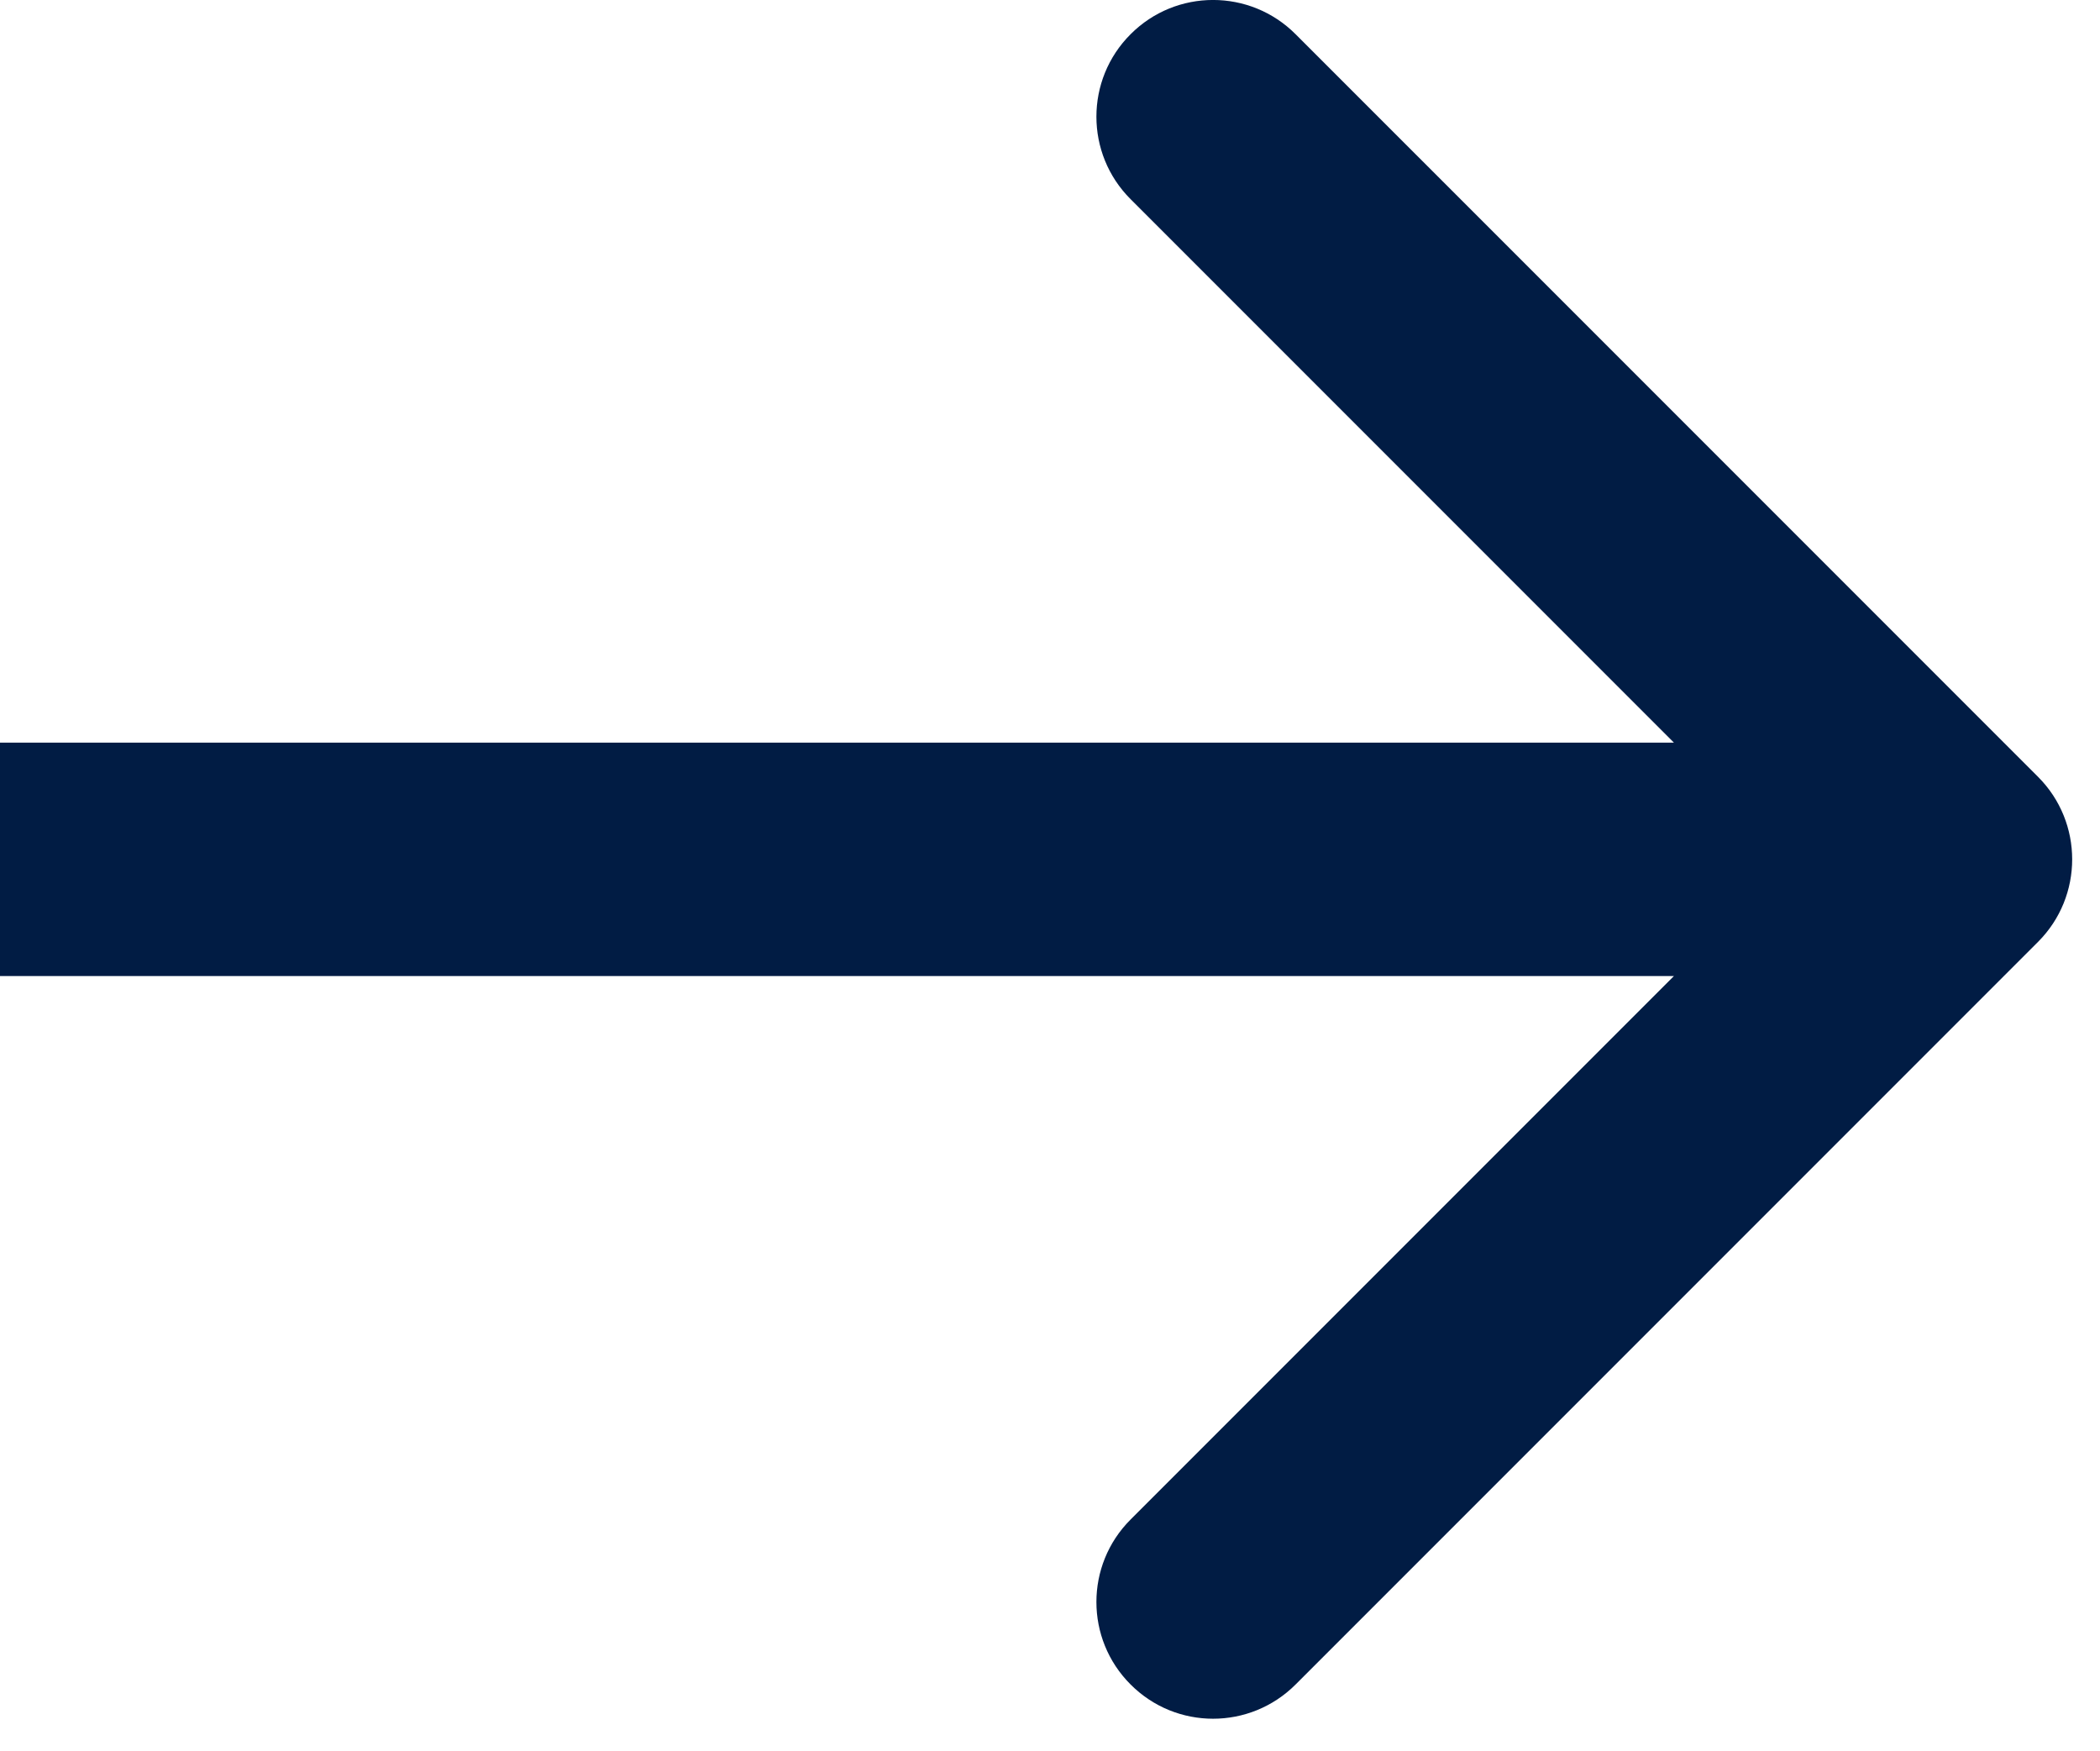
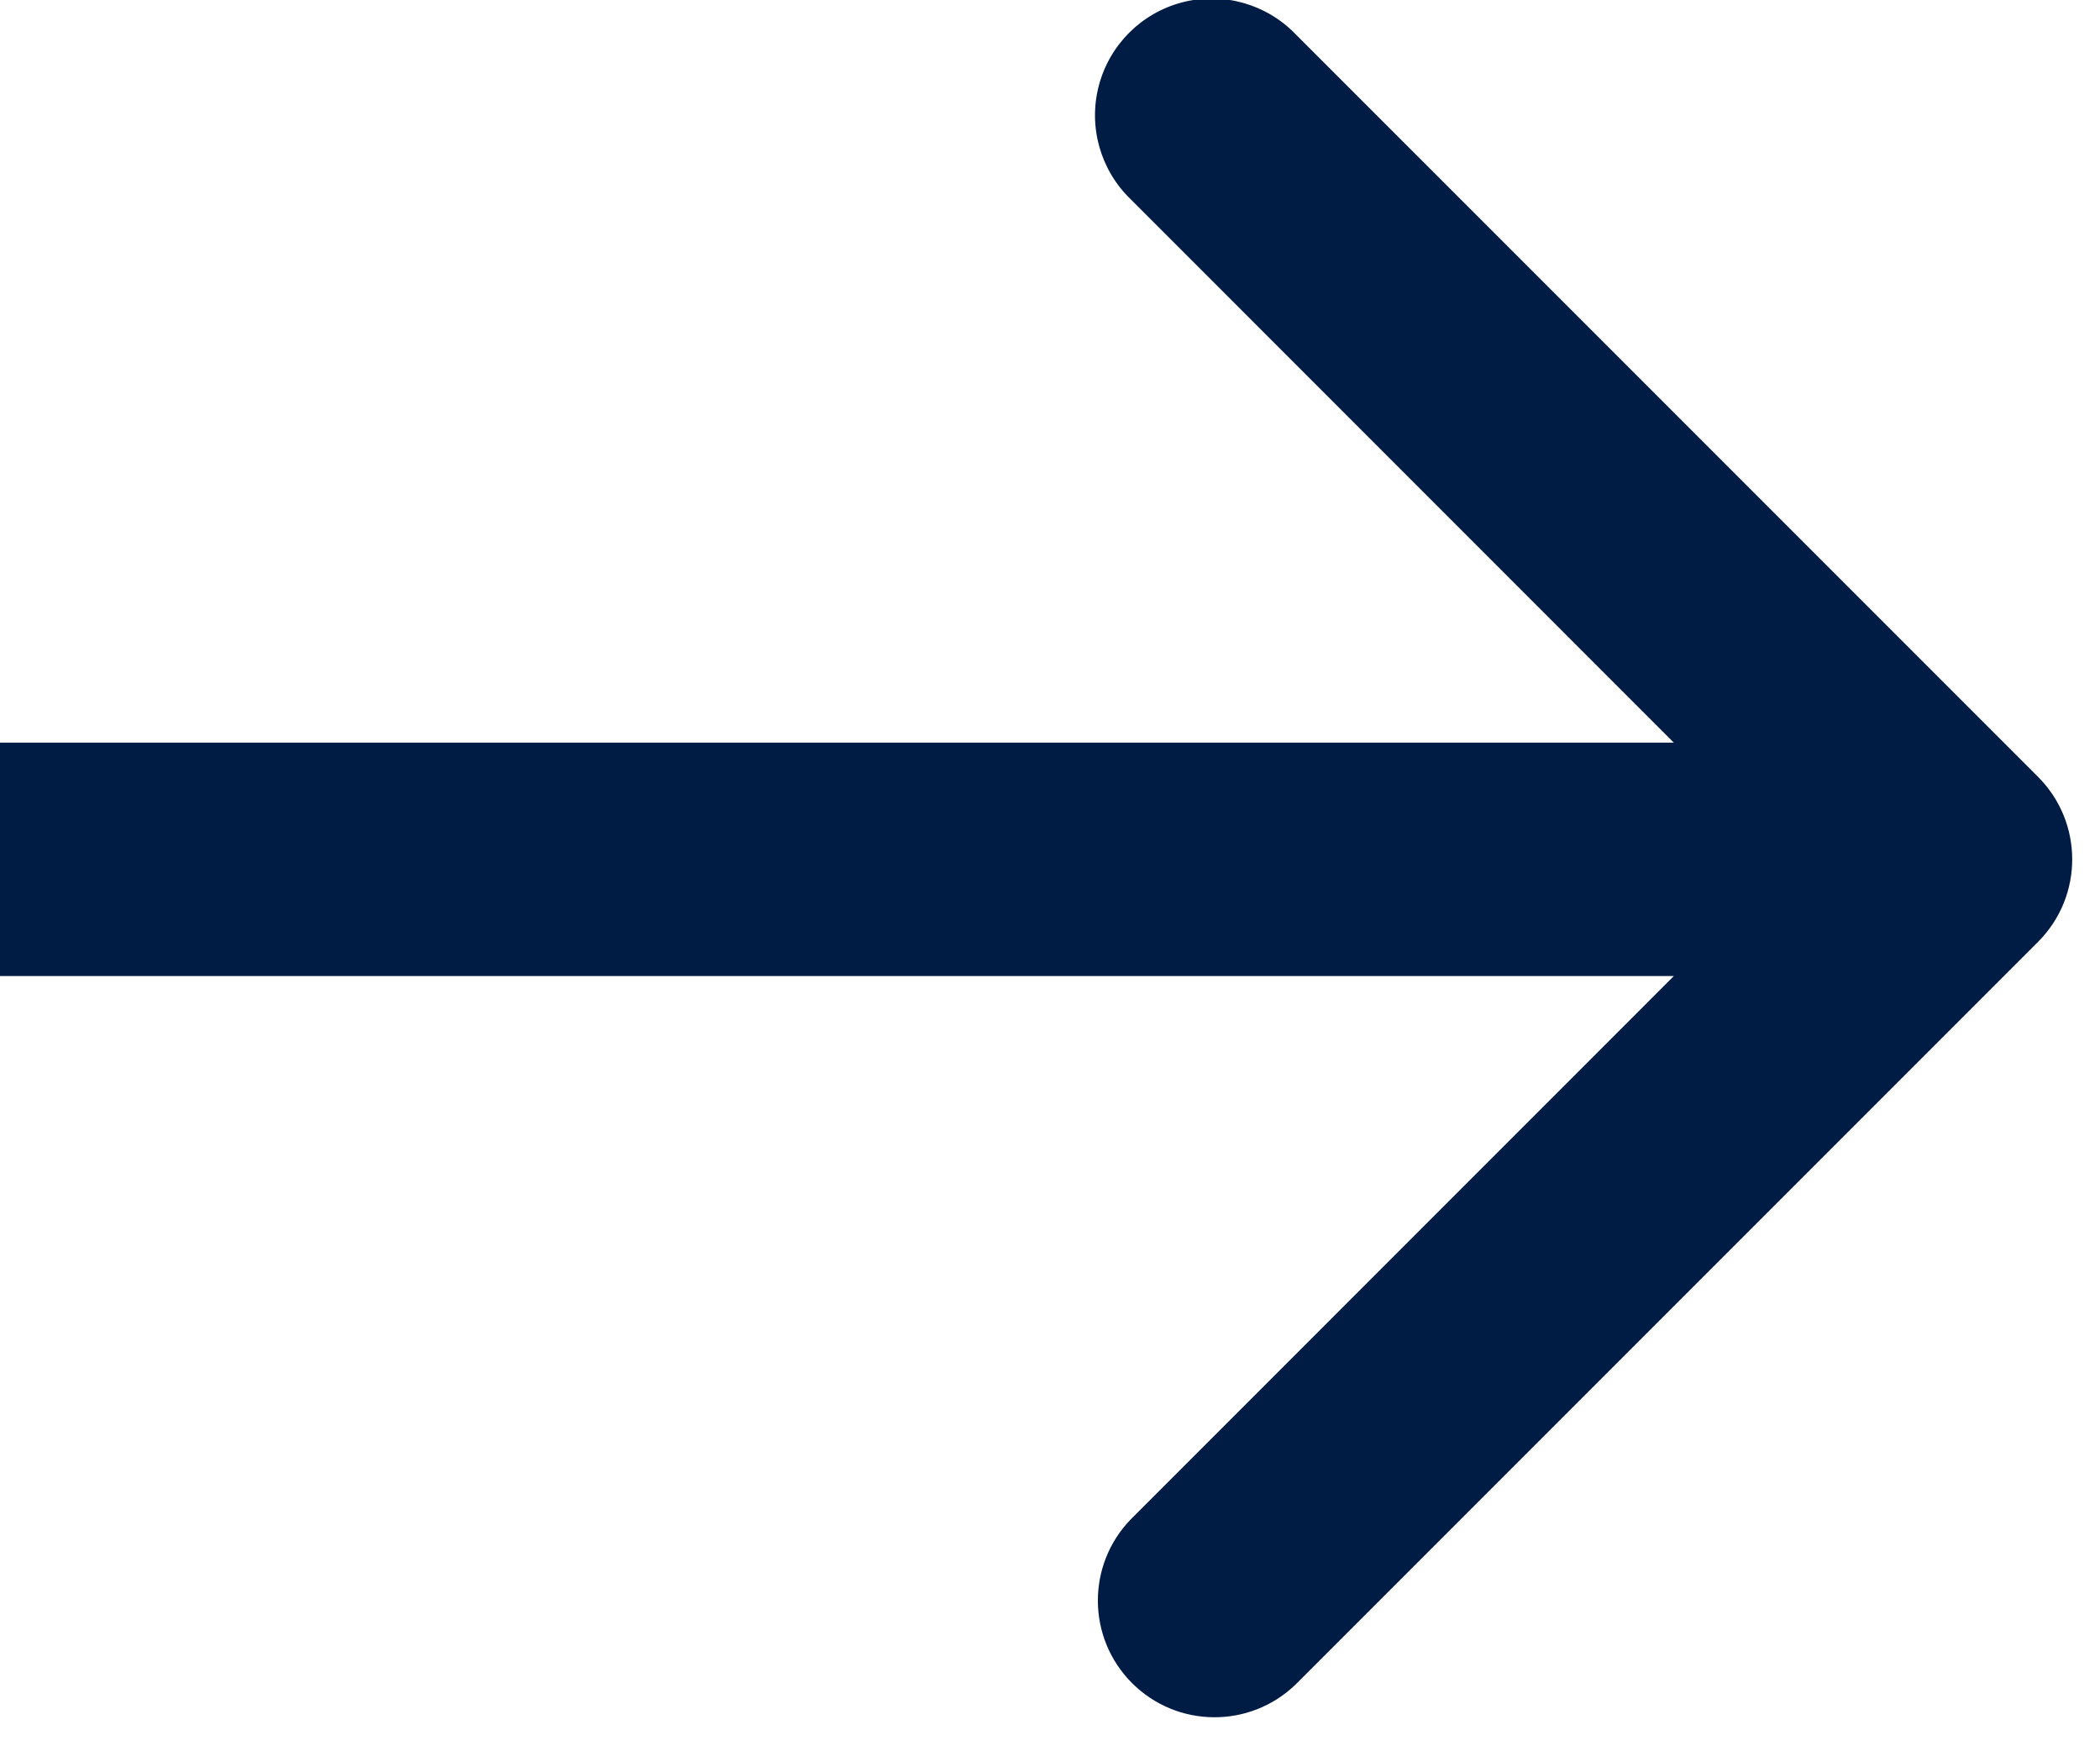
- <svg xmlns="http://www.w3.org/2000/svg" width="18" height="15" viewBox="0 0 18 15" fill="none">
-   <path d="M17.469 6.657C17.859 7.047 17.859 7.681 17.469 8.071L11.105 14.435C10.714 14.826 10.081 14.826 9.691 14.435C9.3 14.045 9.3 13.411 9.691 13.021L15.348 7.364L9.691 1.707C9.3 1.317 9.3 0.683 9.691 0.293C10.081 -0.098 10.714 -0.098 11.105 0.293L17.469 6.657ZM16.762 8.364L-0 8.364L-0 6.364L16.762 6.364L16.762 8.364Z" fill="#011C44" />
+ <svg xmlns="http://www.w3.org/2000/svg" width="18" height="15" fill="none">
+   <path fill="#011C44" d="M17.469 6.657a1 1 0 0 1 0 1.414l-6.364 6.364a1 1 0 0 1-1.414-1.414l5.656-5.657-5.656-5.657A1 1 0 1 1 11.105.293zm-.707 1.707H0v-2h16.762z" />
</svg>
